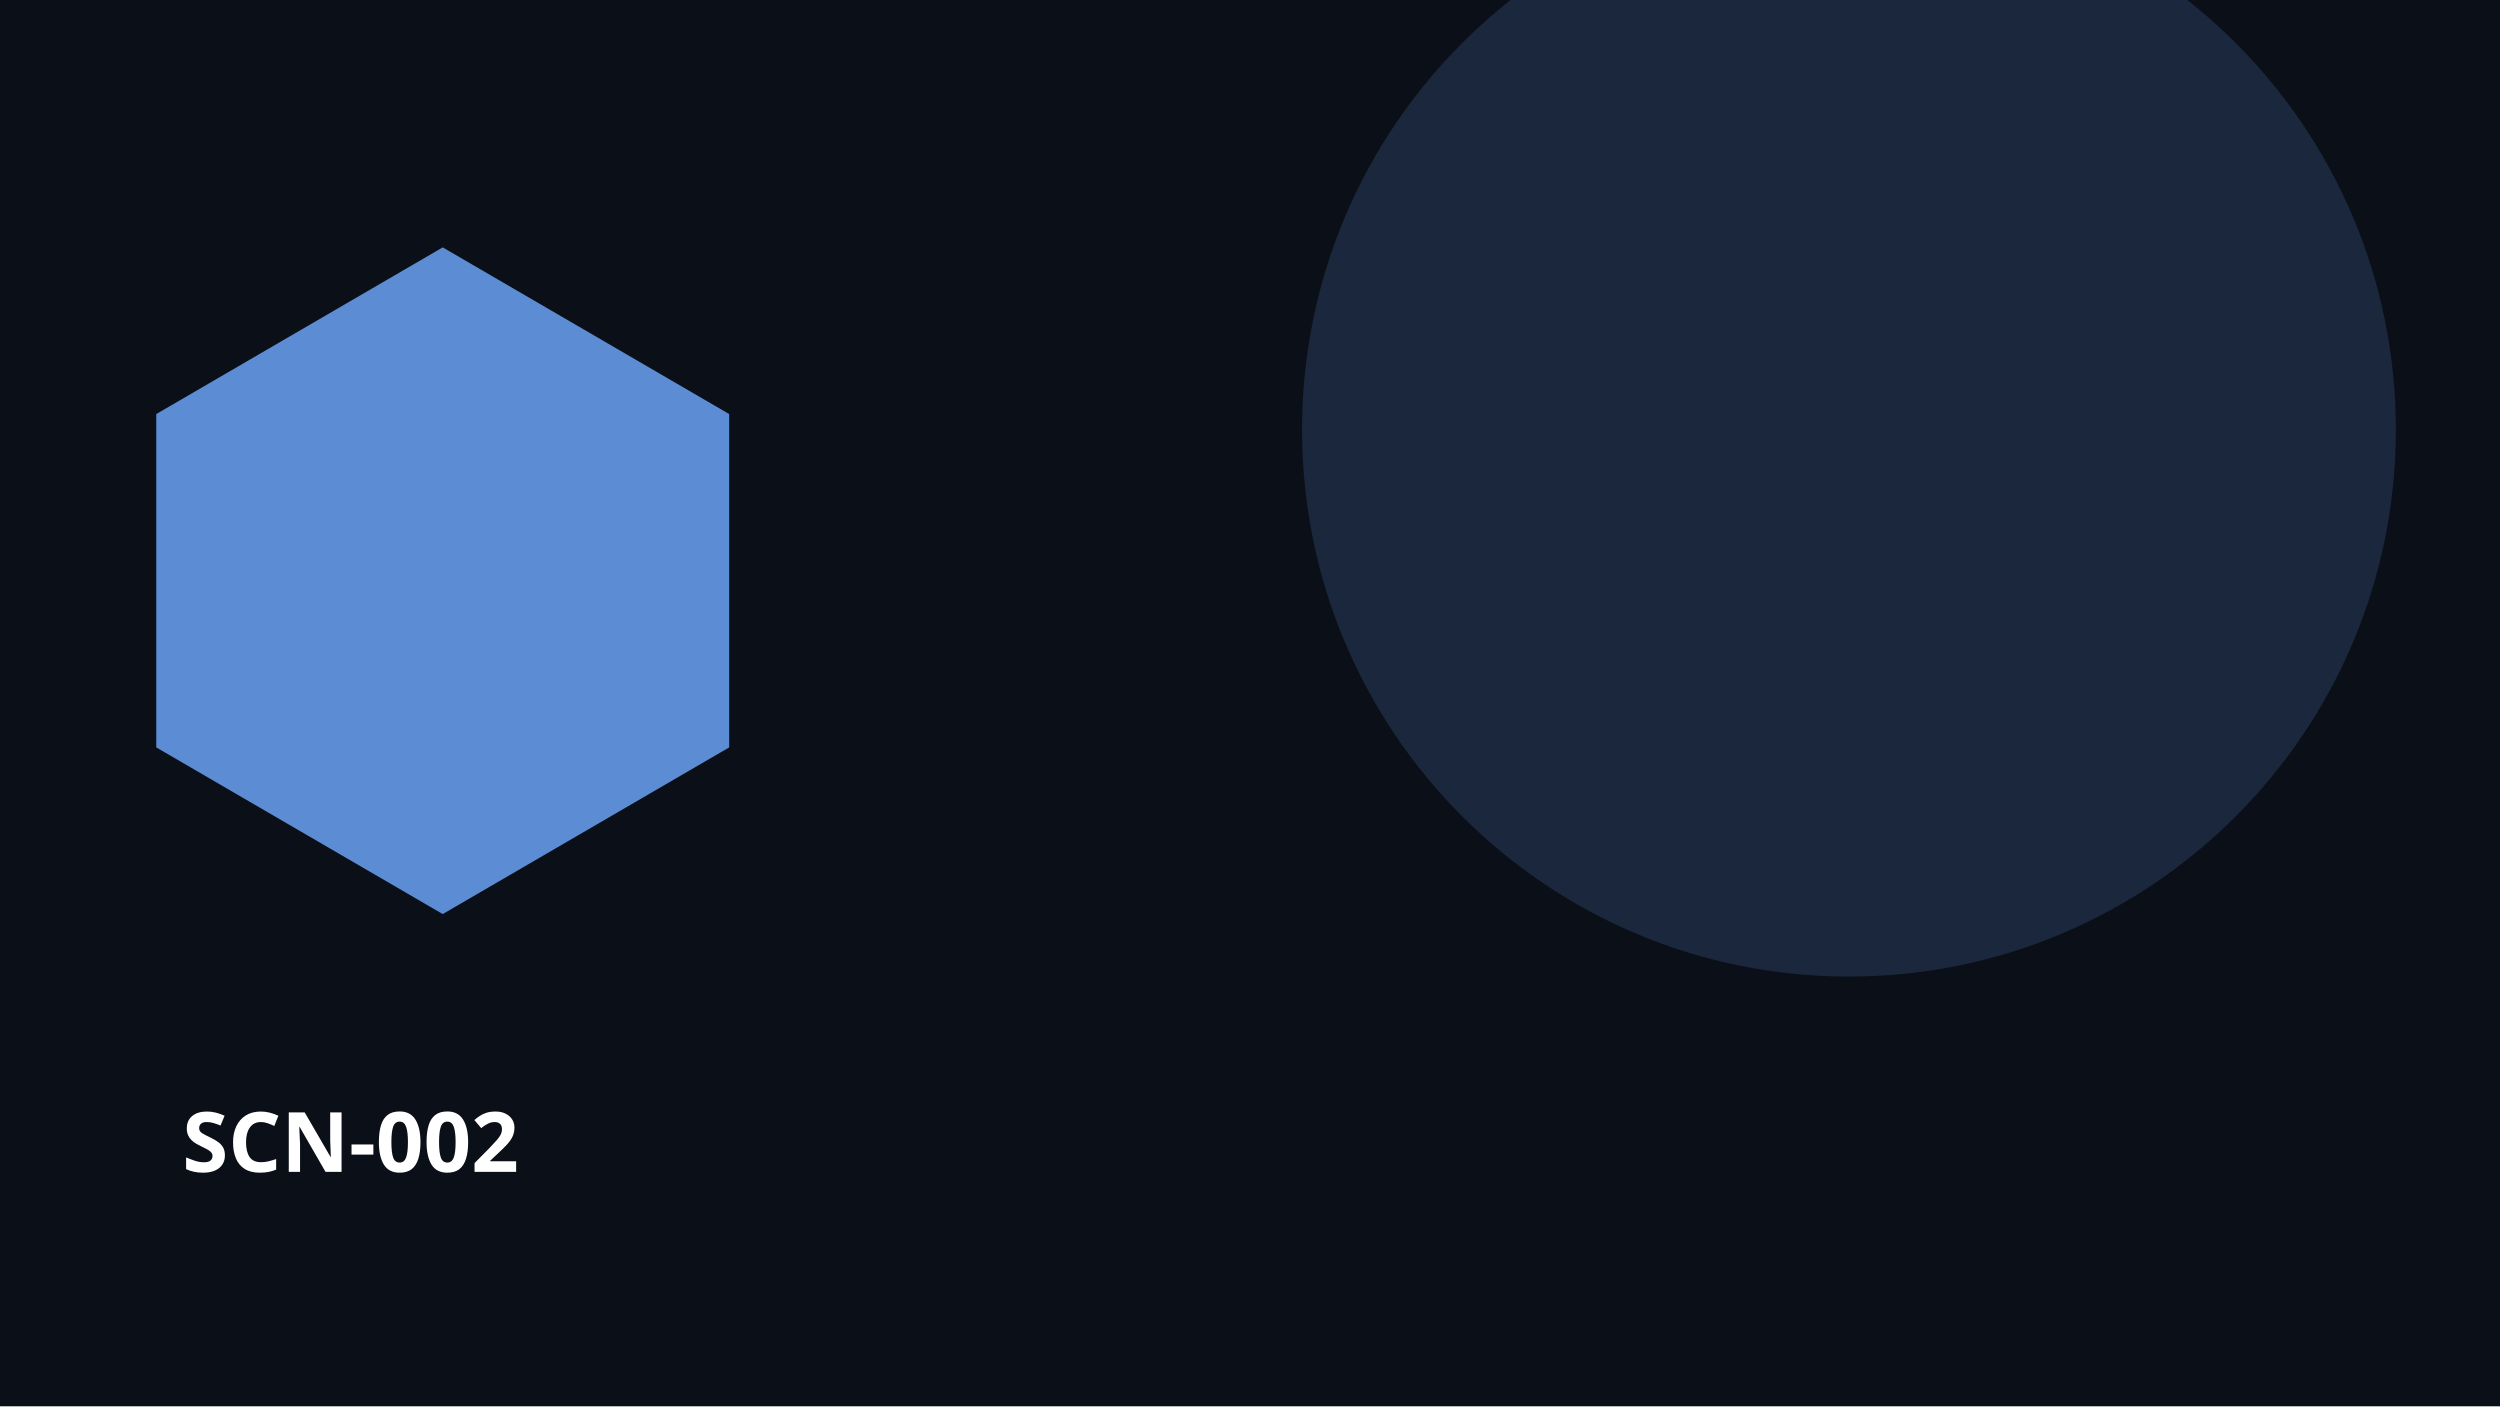
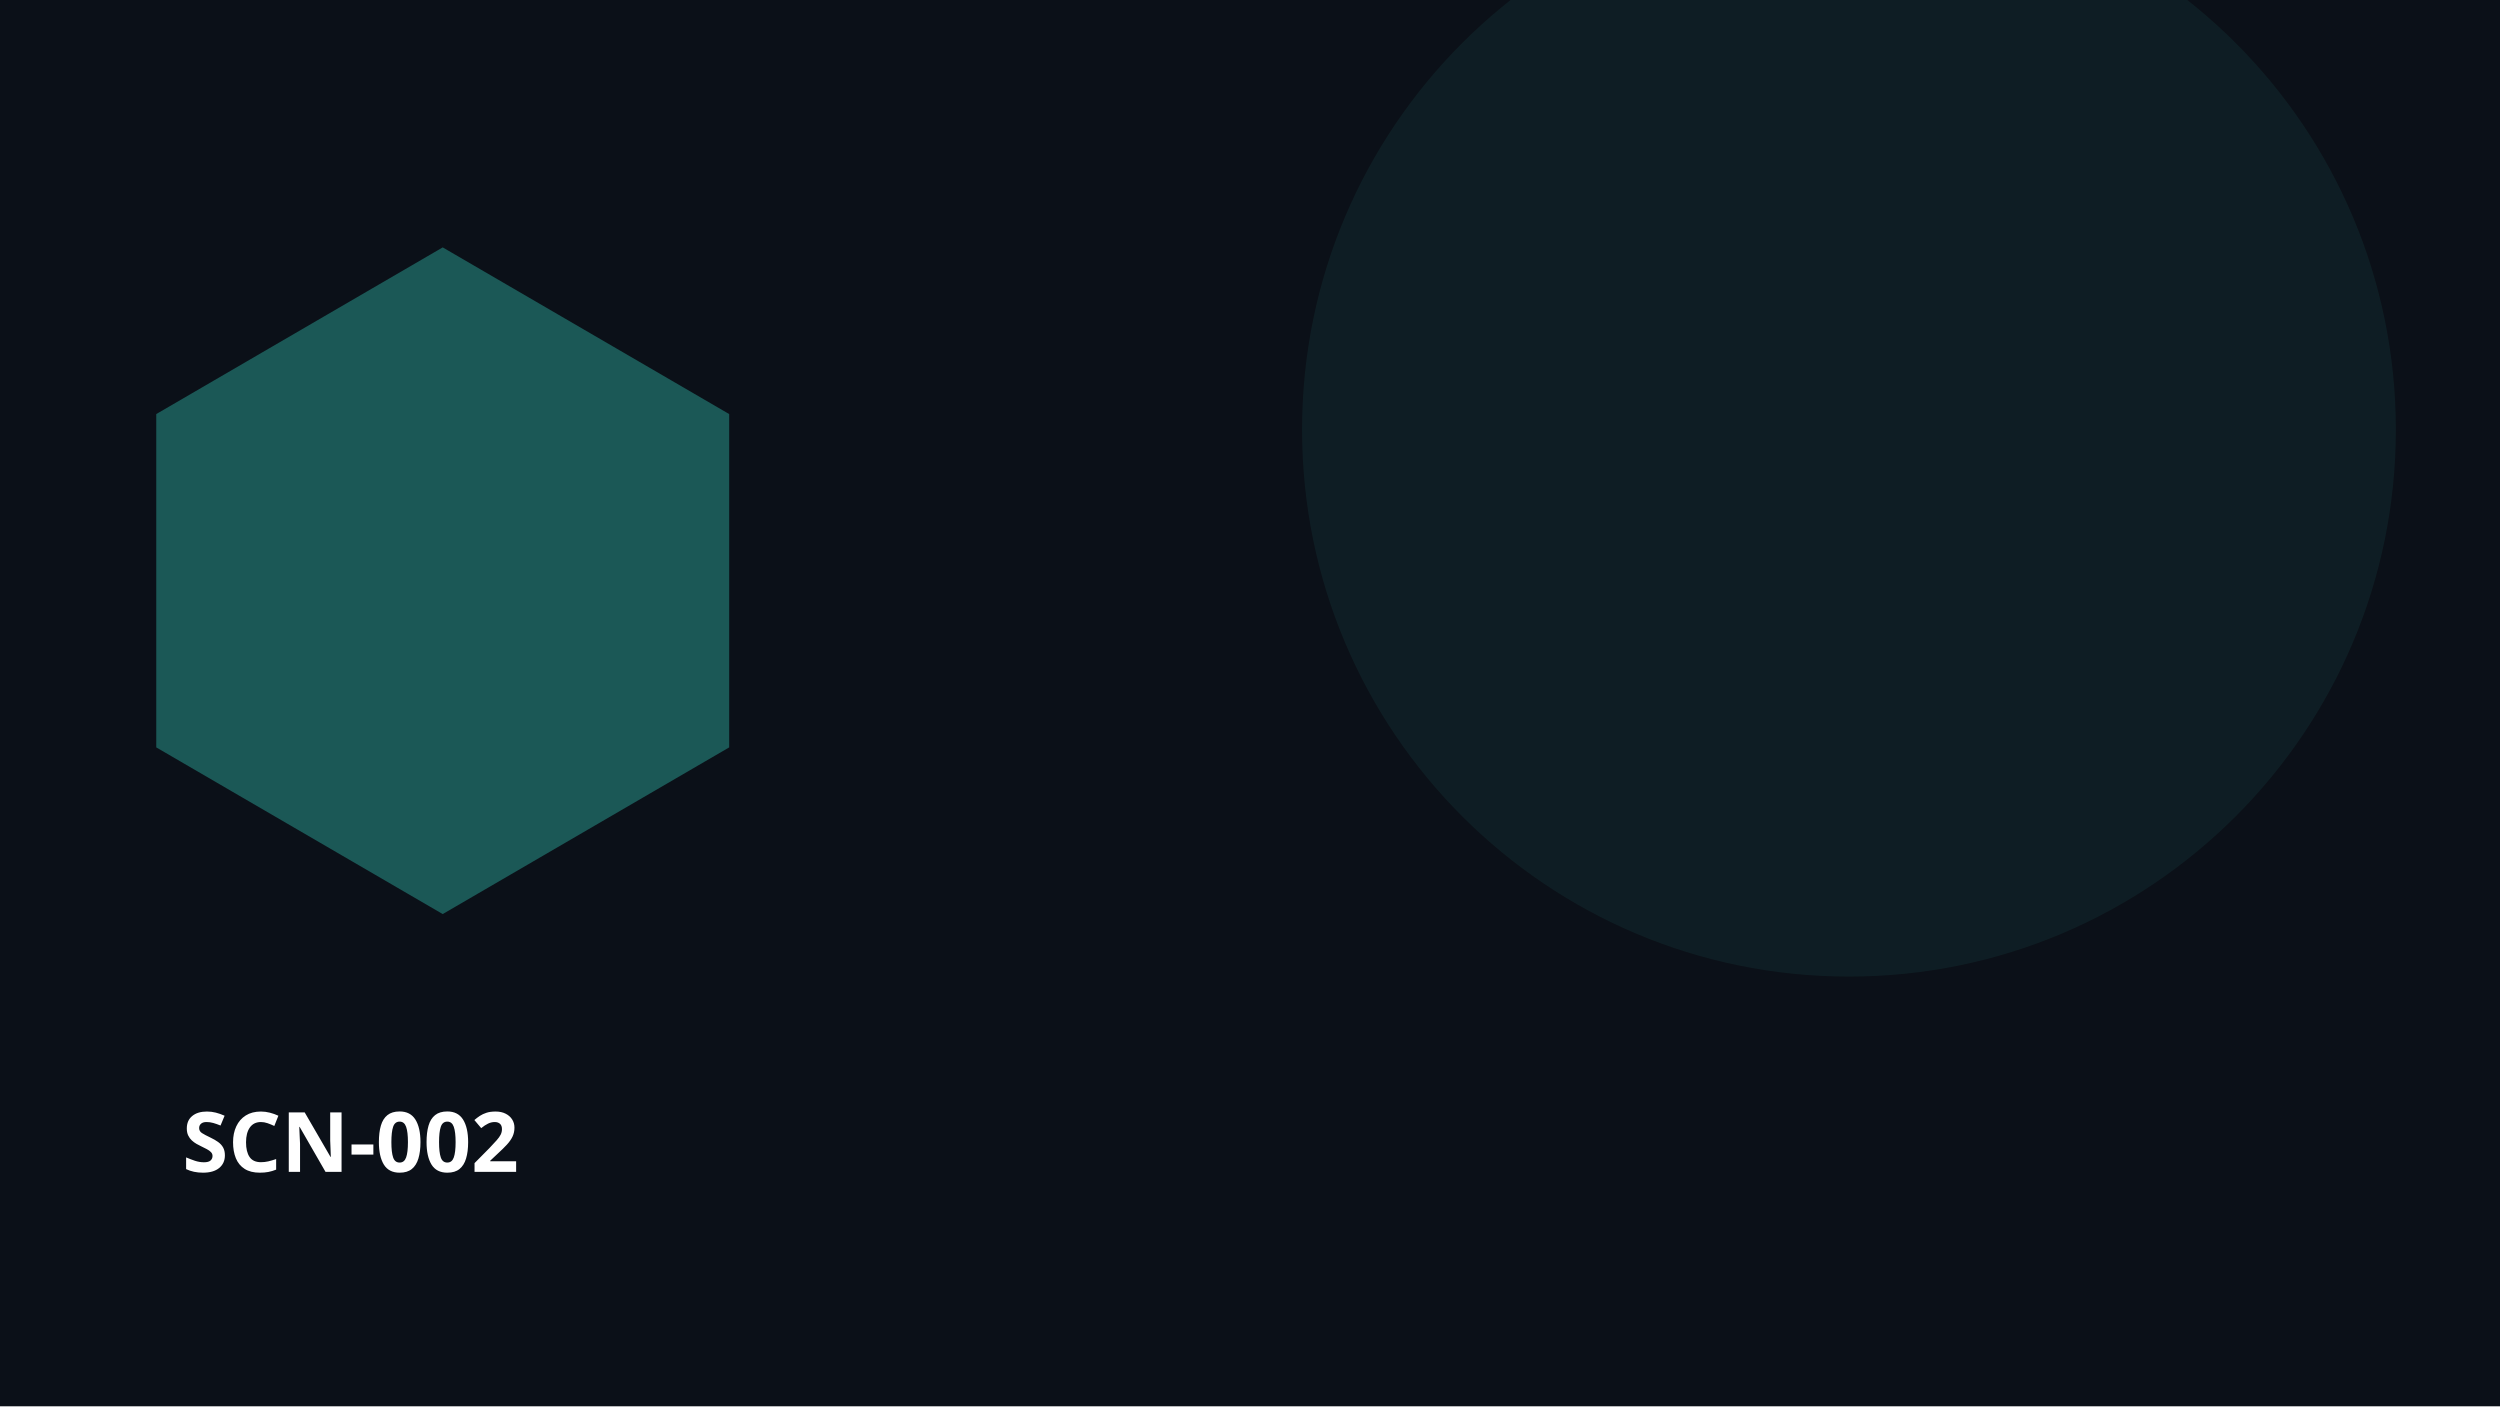
<svg xmlns="http://www.w3.org/2000/svg" viewBox="0 0 960 540">
  <rect width="960" height="540" fill="#0b1018" />
-   <circle cx="710" cy="165" r="210" fill="#6ea8fe" opacity=".16" />
-   <path d="M170 95l110 64v128l-110 64-110-64V159z" fill="#6ea8fe" opacity=".82" />
+   <circle cx="710" cy="165" r="210" fill="#1e6864" opacity=".16" />
+   <path d="M170 95l110 64v128l-110 64-110-64V159z" fill="#1e6864" opacity=".82" />
  <text x="70" y="450" fill="#fff" font-family="system-ui" font-size="32" font-weight="700">SCN-002</text>
</svg>
